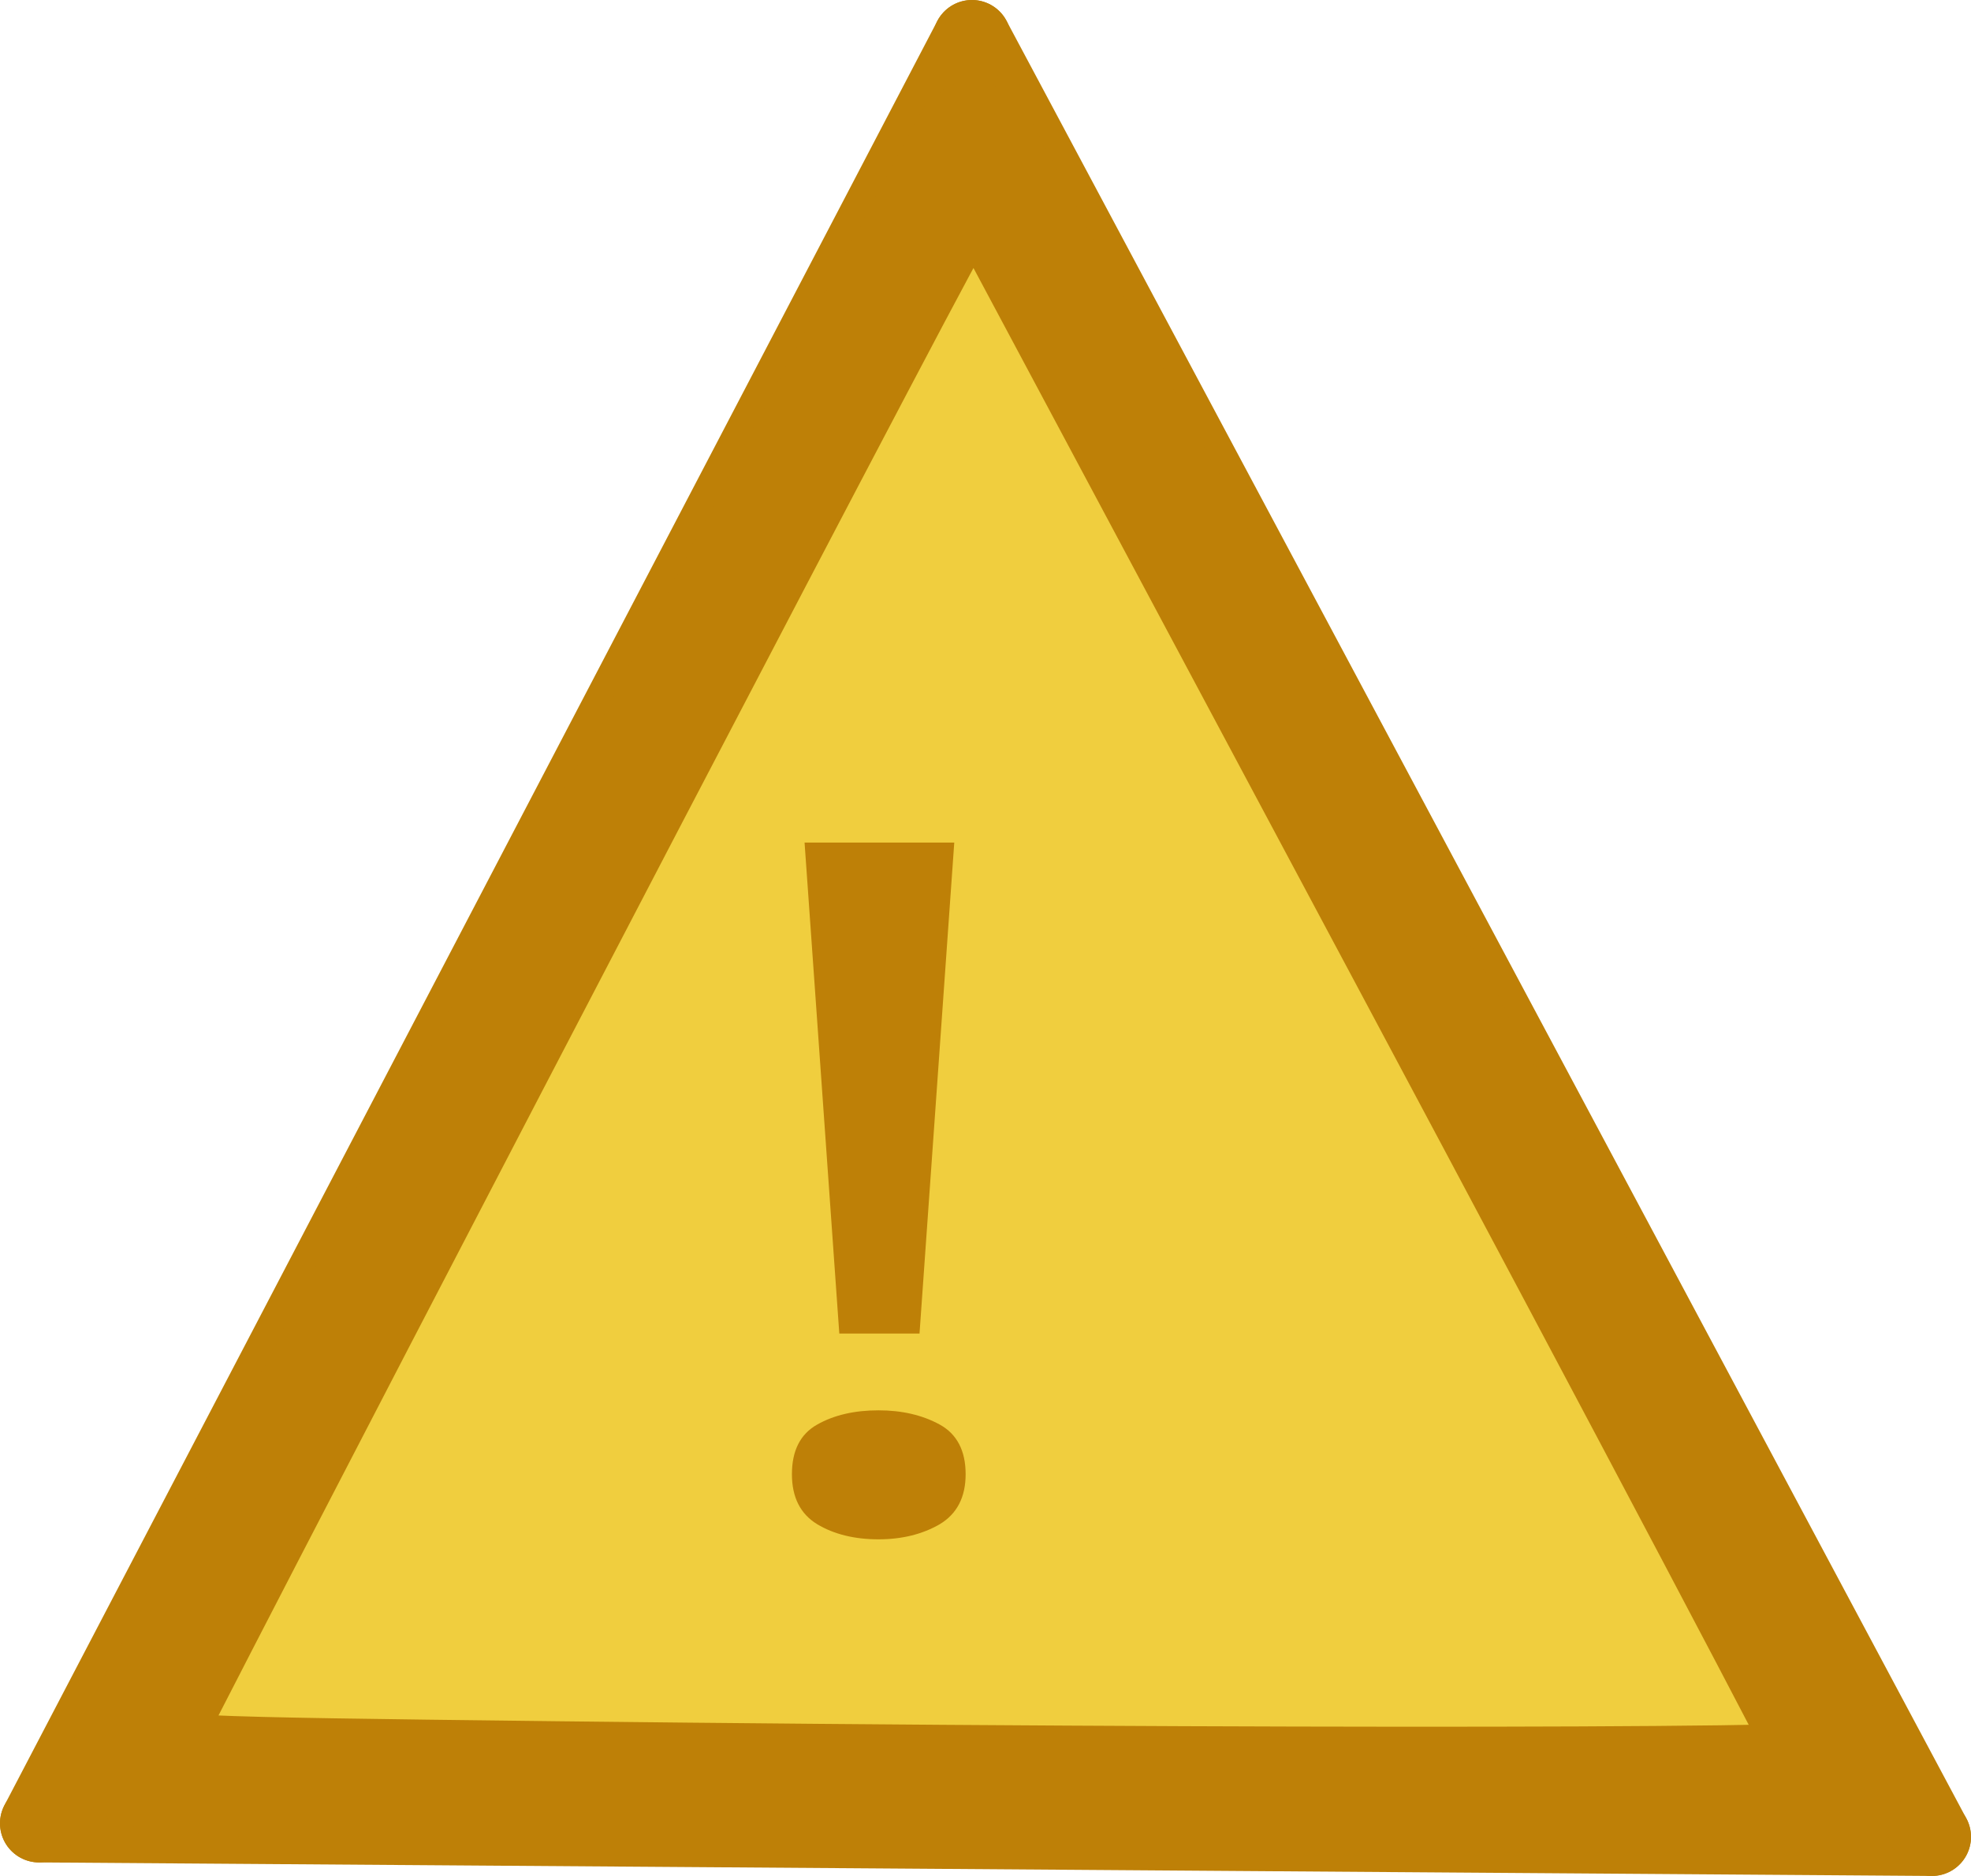
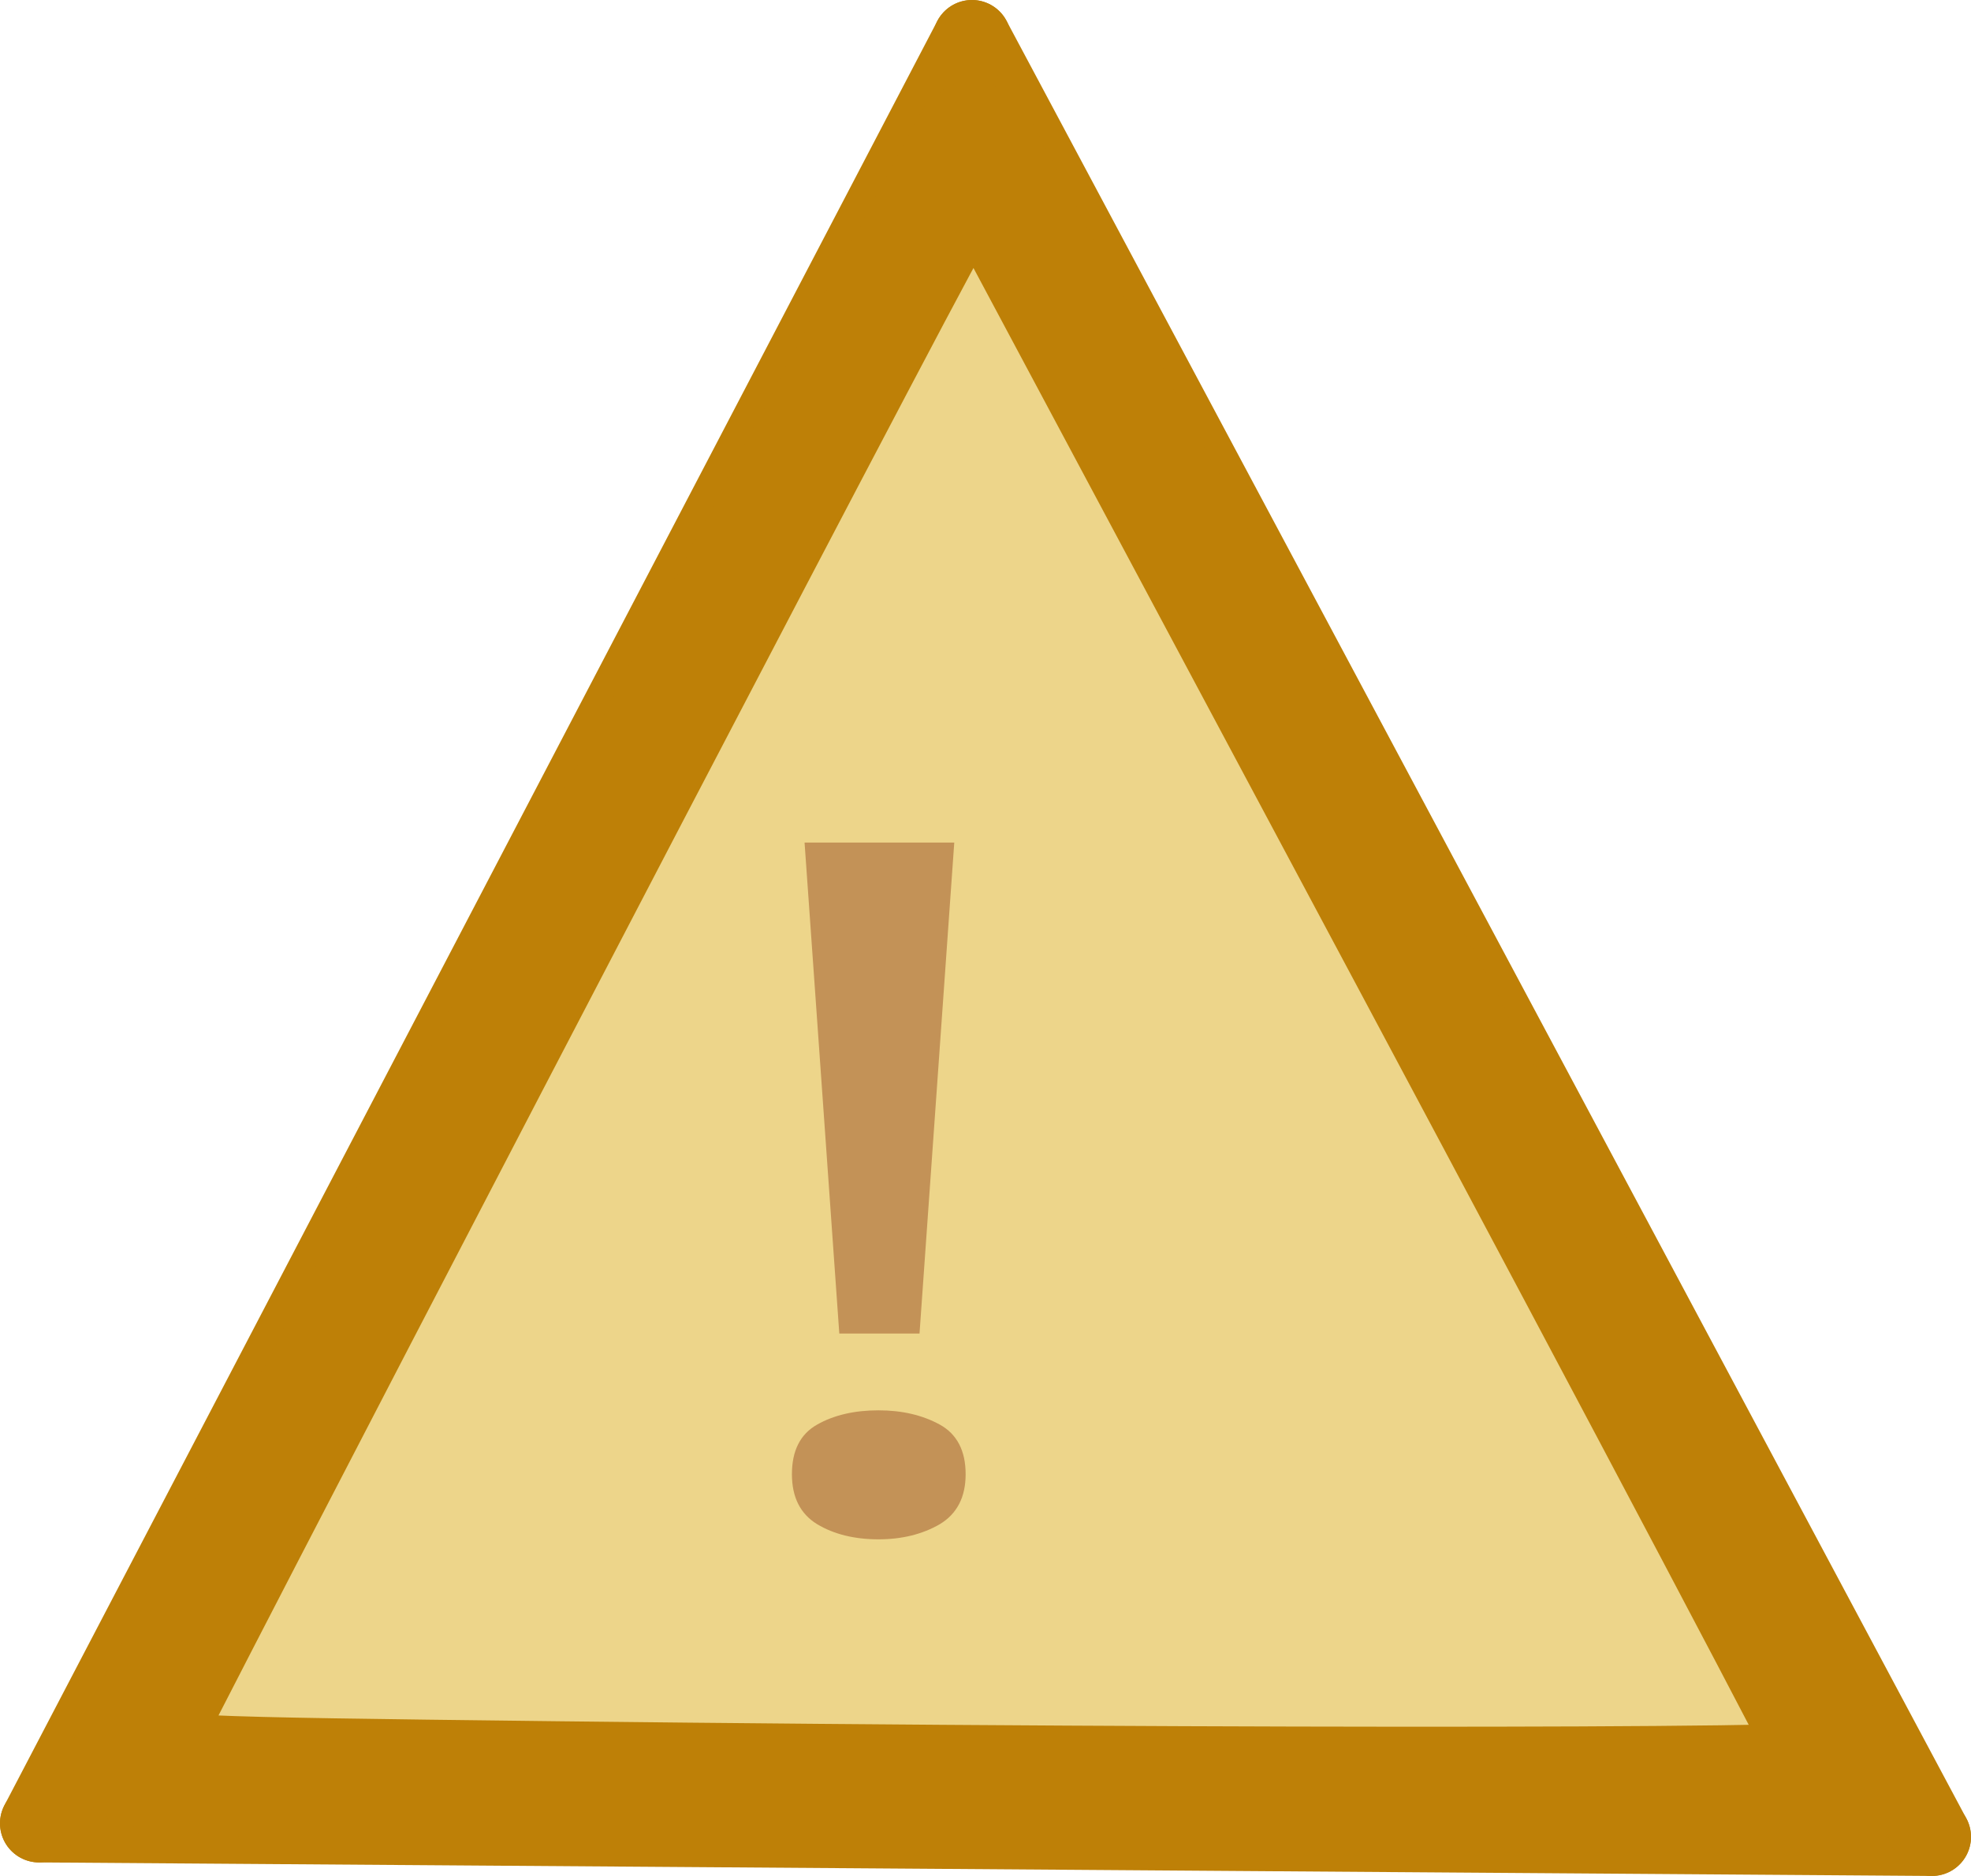
<svg xmlns="http://www.w3.org/2000/svg" width="58.989mm" height="56.156mm" viewBox="0 0 58.989 56.156" version="1.1" id="svg5">
  <defs id="defs2" />
  <g id="layer1">
-     <g id="g1113" style="fill:#f0ce3e;fill-opacity:1" transform="translate(-62.76188,-47.38586)">
-       <path style="fill:#f0ce3e;fill-opacity:1;stroke:#be8007;stroke-width:2.34;stroke-linecap:round;stroke-linejoin:round;stroke-miterlimit:4;stroke-dasharray:none;stroke-opacity:1" d="m 63.932,101.967 56.649,0.405" id="path857" />
-       <path style="fill:#f0ce3e;fill-opacity:1;stroke:#be8007;stroke-width:2.34;stroke-linecap:round;stroke-linejoin:round;stroke-miterlimit:4;stroke-dasharray:none;stroke-opacity:1" d="M 120.58,102.372 91.851,48.556" id="path1026" />
-       <path style="fill:#f0ce3e;fill-opacity:1;stroke:#be8007;stroke-width:2.34;stroke-linecap:round;stroke-linejoin:round;stroke-miterlimit:4;stroke-dasharray:none;stroke-opacity:1" d="M 91.851,48.556 63.932,101.967" id="path1028" />
+     <g id="g1113" style="fill:#dfb42c;fill-opacity:0.867" transform="translate(-62.76188,-47.38586)">
+       <path style="fill:#dfb42c;fill-opacity:0.867;stroke:#be8007;stroke-width:2.34;stroke-linecap:round;stroke-linejoin:round;stroke-miterlimit:4;stroke-dasharray:none;stroke-opacity:1" d="m 63.932,101.967 56.649,0.405" id="path857" />
+       <path style="fill:#dfb42c;fill-opacity:0.867;stroke:#be8007;stroke-width:2.34;stroke-linecap:round;stroke-linejoin:round;stroke-miterlimit:4;stroke-dasharray:none;stroke-opacity:1" d="M 120.58,102.372 91.851,48.556" id="path1026" />
+       <path style="fill:#dfb42c;fill-opacity:0.867;stroke:#be8007;stroke-width:2.34;stroke-linecap:round;stroke-linejoin:round;stroke-miterlimit:4;stroke-dasharray:none;stroke-opacity:1" d="M 91.851,48.556 63.932,101.967" id="path1028" />
    </g>
-     <path style="fill:#f0ce3e;fill-opacity:1;stroke:#be8007;stroke-width:3.579;stroke-linecap:round;stroke-linejoin:round;stroke-miterlimit:4;stroke-dasharray:none;stroke-opacity:1" d="M 12.763,53.267 C 4.384,53.158 3.739,53.098 3.984,52.449 4.252,51.74 24.366,13.105 27.461,7.356 l 1.68,-3.12 13.024,24.389 c 7.163,13.414 13.024,24.514 13.024,24.667 0,0.259 -21.505,0.246 -42.425,-0.025 z" id="path4110" />
-     <text xml:space="preserve" style="font-style:normal;font-weight:normal;font-size:34.675px;line-height:1.25;font-family:sans-serif;fill:#be8007;fill-opacity:1;stroke:none;stroke-width:0.464" x="17.089" y="55.266" id="text6285" transform="scale(1.209872,0.8265337)">
-       <tspan id="tspan6283" style="font-size:34.675px;fill:#be8007;fill-opacity:1;stroke-width:0.464" x="17.089" y="55.266">!</tspan>
+     <path style="fill:#dfb42c;fill-opacity:0.552;stroke:#be8007;stroke-width:3.579;stroke-linecap:round;stroke-linejoin:round;stroke-miterlimit:4;stroke-dasharray:none;stroke-opacity:1" d="M 12.763,53.267 C 4.384,53.158 3.739,53.098 3.984,52.449 4.252,51.74 24.366,13.105 27.461,7.356 l 1.68,-3.12 13.024,24.389 c 7.163,13.414 13.024,24.514 13.024,24.667 0,0.259 -21.505,0.246 -42.425,-0.025 z" id="path4110" />
+     <text xml:space="preserve" style="font-style:normal;font-weight:normal;font-size:34.675px;line-height:1.25;font-family:sans-serif;fill:#a05a2c;fill-opacity:0.545;stroke:none;stroke-width:0.464" x="17.089" y="55.266" id="text6285" transform="scale(1.209872,0.8265337)">
+       <tspan id="tspan6283" style="font-size:34.675px;fill:#a05a2c;fill-opacity:0.545;stroke-width:0.464" x="17.089" y="55.266">!</tspan>
    </text>
  </g>
</svg>
